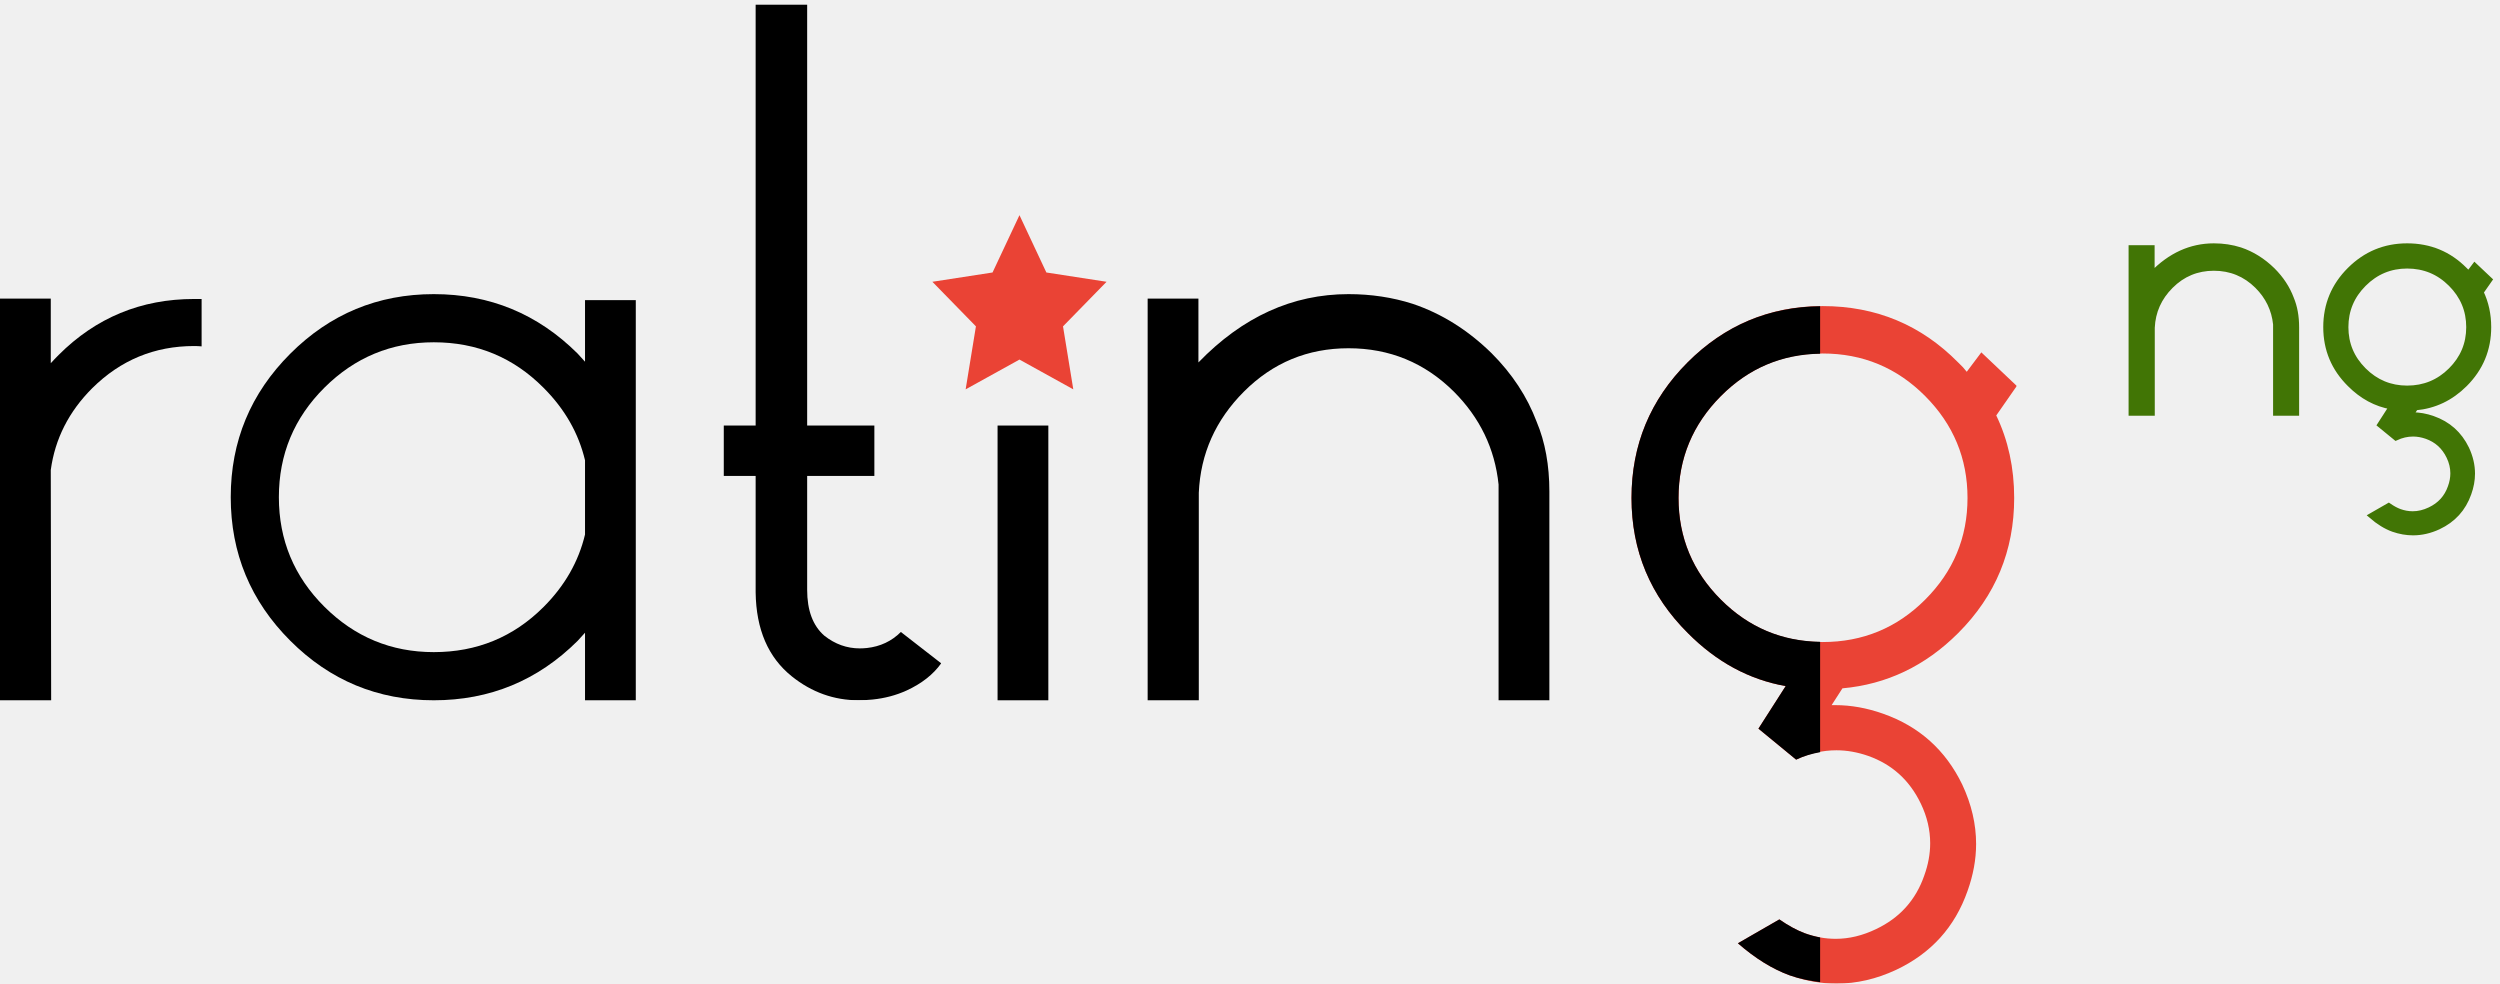
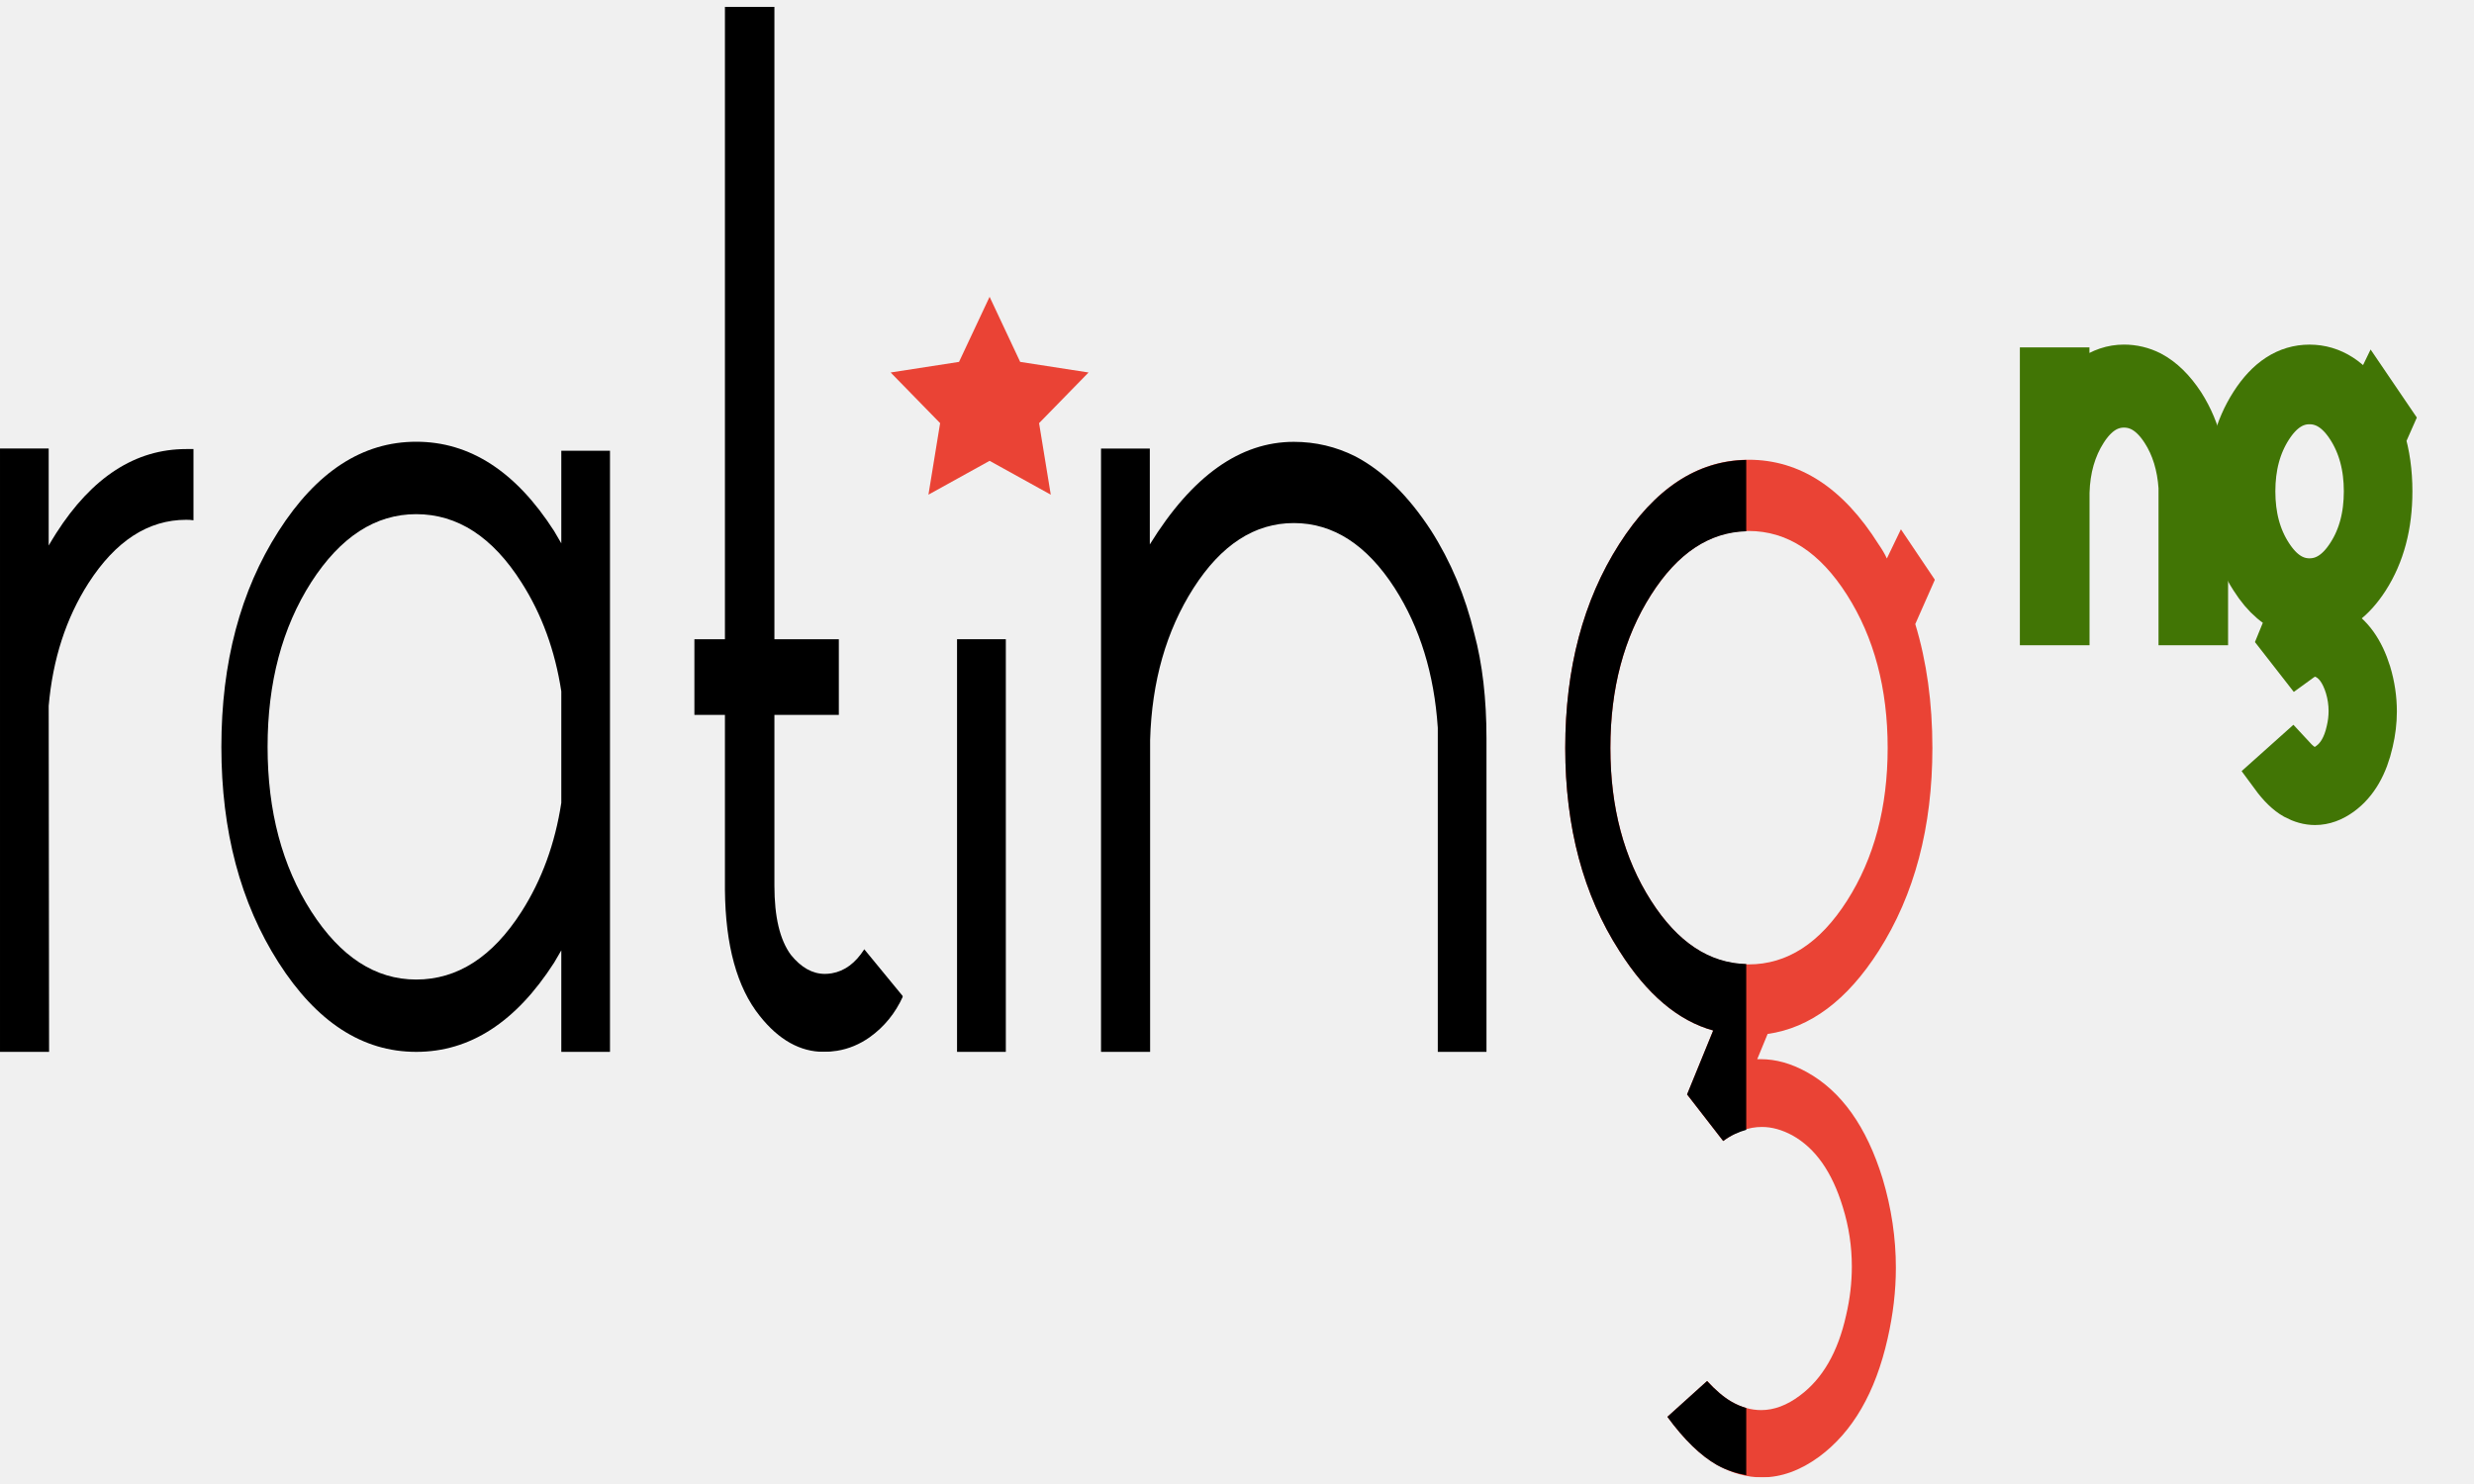
- <svg xmlns="http://www.w3.org/2000/svg" xmlns:xlink="http://www.w3.org/1999/xlink" width="244px" height="96px" viewBox="0 0 244 96" version="1.1">
+ <svg xmlns="http://www.w3.org/2000/svg" xmlns:xlink="http://www.w3.org/1999/xlink" width="25px" height="15px" viewBox="0 0 25 15" version="1.1">
  <defs>
-     <polygon id="path-1" points="0.967 0.435 22.21 0.435 22.21 68.347 0.967 68.347" />
-     <polygon id="path-3" points="0 96 196.838 96 196.838 0.435 0 0.435" />
+     <polygon id="path-1" points="0.096 0.068 2.206 0.068 2.206 10.632 0.096 10.632" />
+     <polygon id="path-3" points="0 14.933 19.553 14.933 19.553 0.068 0 0.068" />
+     <polygon id="path-5" points="0 14.933 19.553 14.933 19.553 0.068 0 0.068" />
+     <polygon id="path-7" points="0 14.933 19.553 14.933 19.553 0.068 0 0.068" />
+     <polygon id="path-9" points="0 14.933 19.553 14.933 19.553 0.068 0 0.068" />
+     <polygon id="path-11" points="0 14.933 19.553 14.933 19.553 0.068 0 0.068" />
  </defs>
  <g id="Page-1" stroke="none" stroke-width="1" fill="none" fill-rule="evenodd">
-     <g id="Home" transform="translate(-599, -162)">
-       <g id="Hero-Area" transform="translate(6, -9)">
-         <g id="ratingNgLogo" transform="translate(593, 171)">
-           <polygon id="Fill-1" fill="#EA4335" points="99.5 21 102.125 26.595 108 27.501 103.75 31.853 104.753 38 99.5 35.094 94.247 38 95.25 31.853 91 27.501 96.872 26.595" />
-           <g id="Group-11">
-             <g id="Group-15">
-               <path d="M4.956,45.868 L4.993,68.347 L0,68.347 L0,29.144 L4.956,29.144 L4.956,35.449 C5.199,35.18 5.453,34.914 5.722,34.646 C9.363,31.002 13.774,29.181 18.948,29.181 L19.677,29.181 L19.677,33.807 C19.433,33.785 19.192,33.773 18.948,33.773 C15.085,33.773 11.769,35.143 9,37.889 C6.717,40.172 5.369,42.831 4.956,45.868" id="Fill-2" fill="#000000" />
-               <path d="M57.098,52.171 L57.098,44.921 C56.466,42.274 55.118,39.916 53.054,37.852 C50.113,34.89 46.544,33.407 42.34,33.407 C38.186,33.407 34.629,34.885 31.664,37.835 C28.701,40.787 27.218,44.348 27.218,48.527 C27.218,52.705 28.701,56.27 31.664,59.222 C34.629,62.172 38.186,63.647 42.34,63.647 C46.544,63.647 50.113,62.177 53.054,59.239 C55.118,57.175 56.466,54.817 57.098,52.171 Z M57.098,35.303 L57.098,29.291 L62.053,29.291 L62.053,68.347 L57.098,68.347 L57.098,61.754 L56.369,62.555 C52.484,66.417 47.808,68.347 42.34,68.347 C36.875,68.347 32.206,66.412 28.333,62.537 C24.457,58.662 22.52,53.991 22.52,48.527 C22.52,43.063 24.457,38.394 28.333,34.519 C32.206,30.647 36.875,28.707 42.34,28.707 C47.808,28.707 52.484,30.639 56.369,34.502 L57.098,35.303 Z" id="Fill-4" fill="#000000" />
-               <g id="Group-8" transform="translate(69.65, 0)">
-                 <mask id="mask-2" fill="white">
-                   <use xlink:href="#path-1" />
-                 </mask>
-                 <g id="Clip-7" />
-                 <path d="M10.805,62.044 C11.85,62.87 13.004,63.283 14.268,63.283 C14.484,63.283 14.716,63.27 14.959,63.246 C16.27,63.101 17.377,62.579 18.275,61.681 L22.21,64.74 C21.432,65.832 20.302,66.72 18.822,67.399 C17.803,67.862 16.696,68.153 15.507,68.275 C15.044,68.322 14.594,68.347 14.158,68.347 C11.753,68.347 9.579,67.571 7.636,66.016 C5.328,64.168 4.149,61.437 4.101,57.819 L4.101,46.45 L0.967,46.45 L0.967,41.533 L4.101,41.533 L4.101,0.434 L9.129,0.434 L9.129,41.533 L15.688,41.533 L15.688,46.45 L9.129,46.45 L9.129,57.562 C9.129,59.579 9.688,61.072 10.805,62.044" id="Fill-6" fill="#000000" mask="url(#mask-2)" />
-               </g>
-               <mask id="mask-4" fill="white">
-                 <use xlink:href="#path-3" />
+     <g id="ratingNgLogo">
+       <polygon id="Fill-1" fill="#EA4335" fill-rule="nonzero" points="10 3 10.309 3.658 11 3.765 10.5 4.277 10.618 5 10 4.658 9.382 5 9.5 4.277 9 3.765 9.691 3.658" />
+       <g id="Group-11">
+         <g id="Group-15">
+           <path d="M0.492,7.135 L0.496,10.632 L4.94181921e-05,10.632 L4.94181921e-05,4.533 L0.492,4.533 L0.492,5.514 C0.516,5.472 0.542,5.431 0.568,5.389 C0.93,4.823 1.368,4.539 1.882,4.539 L1.955,4.539 L1.955,5.259 C1.93,5.255 1.906,5.254 1.882,5.254 C1.498,5.254 1.169,5.467 0.894,5.894 C0.667,6.249 0.533,6.663 0.492,7.135" id="Fill-2" fill="#000000" fill-rule="nonzero" />
+           <path d="M5.672,8.115 L5.672,6.988 C5.609,6.576 5.475,6.209 5.27,5.888 C4.978,5.427 4.623,5.197 4.206,5.197 C3.793,5.197 3.44,5.427 3.145,5.885 C2.851,6.345 2.704,6.899 2.704,7.549 C2.704,8.199 2.851,8.753 3.145,9.212 C3.44,9.671 3.793,9.901 4.206,9.901 C4.623,9.901 4.978,9.672 5.27,9.215 C5.475,8.894 5.609,8.527 5.672,8.115 Z M5.672,5.492 L5.672,4.556 L6.164,4.556 L6.164,10.632 L5.672,10.632 L5.672,9.606 L5.599,9.731 C5.213,10.332 4.749,10.632 4.206,10.632 C3.663,10.632 3.199,10.331 2.814,9.728 C2.429,9.125 2.237,8.399 2.237,7.549 C2.237,6.699 2.429,5.972 2.814,5.37 C3.199,4.767 3.663,4.465 4.206,4.465 C4.749,4.465 5.213,4.766 5.599,5.367 L5.672,5.492 Z" id="Fill-4" fill="#000000" fill-rule="nonzero" />
+           <g id="Group-8" transform="translate(6.918547, 0)">
+             <g id="Fill-6-Clipped">
+               <mask id="mask-2" fill="white">
+                 <use xlink:href="#path-1" />
              </mask>
-               <g id="Clip-10" />
-               <polygon id="Fill-9" fill="#000000" mask="url(#mask-4)" points="97.363 68.348 102.318 68.348 102.318 41.533 97.363 41.533" />
-               <path d="M116.966,35.375 C121.267,30.93 126.147,28.707 131.615,28.707 C133.824,28.707 135.913,29.023 137.881,29.654 C140.699,30.602 143.261,32.206 145.57,34.465 C147.587,36.479 149.055,38.715 149.978,41.168 C150.806,43.135 151.219,45.406 151.219,47.98 L151.219,68.348 L146.261,68.348 L146.261,47.289 C145.898,43.792 144.44,40.767 141.891,38.218 C139.048,35.4 135.622,33.99 131.615,33.99 C127.63,33.99 124.229,35.4 121.411,38.218 C118.643,40.986 117.172,44.277 117.003,48.089 L117.003,68.348 L112.011,68.348 L112.011,29.145 L116.966,29.145 L116.966,35.375 Z" id="Fill-11" fill="#000000" mask="url(#mask-4)" />
-               <path d="M177.89,34.501 C174.027,34.501 170.719,35.886 167.963,38.654 C165.204,41.422 163.826,44.738 163.826,48.6 C163.826,52.463 165.204,55.773 167.963,58.529 C170.719,61.287 174.027,62.663 177.89,62.663 C181.801,62.663 185.136,61.287 187.893,58.529 C190.651,55.773 192.029,52.463 192.029,48.6 C192.029,44.738 190.651,41.422 187.893,38.654 C185.136,35.886 181.801,34.501 177.89,34.501 Z M171.622,71.117 L174.283,66.963 C170.711,66.331 167.53,64.605 164.736,61.79 C161.067,58.146 159.234,53.749 159.234,48.6 C159.234,43.427 161.062,39.012 164.719,35.359 C168.376,31.702 172.764,29.874 177.89,29.874 C183.089,29.874 187.497,31.707 191.116,35.376 C191.457,35.692 191.736,35.995 191.955,36.286 L193.378,34.391 L196.838,37.669 L194.835,40.549 C195.999,42.977 196.584,45.66 196.584,48.6 C196.584,53.749 194.761,58.146 191.116,61.79 C187.91,64.996 184.146,66.792 179.821,67.182 L178.766,68.821 L179.129,68.821 C180.659,68.821 182.214,69.1 183.793,69.659 C187.315,70.898 189.89,73.206 191.519,76.581 C192.417,78.499 192.868,80.431 192.868,82.374 C192.868,83.881 192.586,85.411 192.029,86.965 C190.791,90.487 188.47,93.049 185.069,94.653 C183.149,95.551 181.206,96.001 179.239,96.001 C177.734,96.001 176.214,95.732 174.684,95.198 C173.007,94.591 171.318,93.546 169.619,92.066 L173.664,89.733 C174.537,90.34 175.363,90.79 176.142,91.081 C177.137,91.447 178.147,91.629 179.166,91.629 C180.477,91.629 181.788,91.313 183.102,90.681 C185.408,89.587 186.975,87.851 187.801,85.47 C188.191,84.401 188.385,83.346 188.385,82.302 C188.385,80.988 188.082,79.703 187.475,78.439 C186.38,76.156 184.669,74.601 182.335,73.776 C181.291,73.412 180.258,73.228 179.239,73.228 C177.903,73.228 176.592,73.532 175.303,74.141 L171.622,71.117 Z" id="Fill-12" fill="#EA4335" mask="url(#mask-4)" />
-               <path d="M171.623,71.116 L175.302,74.14 C176.073,73.775 176.857,73.556 177.643,73.412 L177.643,62.642 C173.889,62.58 170.658,61.225 167.961,58.528 C165.205,55.773 163.825,52.462 163.825,48.6 C163.825,44.739 165.205,41.424 167.961,38.653 C170.658,35.945 173.889,34.584 177.643,34.522 L177.643,29.886 C172.625,29.943 168.314,31.764 164.72,35.358 C161.063,39.014 159.235,43.426 159.235,48.6 C159.235,53.751 161.068,58.145 164.735,61.789 C167.528,64.607 170.712,66.331 174.282,66.962 L171.623,71.116 Z" id="Fill-13" fill="#000000" mask="url(#mask-4)" />
-               <path d="M177.643,91.492 C177.14,91.4 176.64,91.263 176.14,91.082 C175.364,90.791 174.538,90.34 173.663,89.734 L169.618,92.064 C171.319,93.546 173.008,94.591 174.685,95.198 C175.675,95.546 176.66,95.738 177.643,95.859 L177.643,91.492 Z" id="Fill-14" fill="#000000" mask="url(#mask-4)" />
-             </g>
-             <path d="M210.04,26.746 C211.811,24.916 213.821,24 216.072,24 C216.982,24 217.842,24.13 218.652,24.39 C219.813,24.78 220.868,25.441 221.818,26.371 C222.649,27.2 223.253,28.121 223.633,29.131 C223.974,29.941 224.144,30.876 224.144,31.936 L224.144,40.323 L222.103,40.323 L222.103,31.651 C221.954,30.211 221.353,28.966 220.303,27.916 C219.133,26.756 217.722,26.175 216.072,26.175 C214.431,26.175 213.031,26.756 211.871,27.916 C210.731,29.056 210.125,30.411 210.056,31.981 L210.056,40.323 L208,40.323 L208,24.18 L210.04,24.18 L210.04,26.746 Z" id="Fill-11" stroke="#417505" stroke-width="0.5" fill="#417505" />
-             <g id="Group-5" transform="translate(227, 24)" fill="#417505" stroke="#417505" stroke-width="0.5">
-               <path d="M7.938,1.959 C6.294,1.959 4.887,2.545 3.714,3.718 C2.54,4.89 1.954,6.294 1.954,7.929 C1.954,9.565 2.54,10.966 3.714,12.133 C4.887,13.301 6.294,13.884 7.938,13.884 C9.602,13.884 11.021,13.301 12.194,12.133 C13.368,10.966 13.954,9.565 13.954,7.929 C13.954,6.294 13.368,4.89 12.194,3.718 C11.021,2.545 9.602,1.959 7.938,1.959 Z M5.271,17.463 L6.403,15.705 C4.884,15.437 3.53,14.706 2.341,13.514 C0.78,11.971 0,10.109 0,7.929 C0,5.739 0.778,3.869 2.334,2.322 C3.89,0.774 5.757,0 7.938,0 C10.15,0 12.026,0.776 13.566,2.33 C13.711,2.463 13.829,2.592 13.922,2.715 L14.528,1.913 L16,3.301 L15.148,4.52 C15.643,5.548 15.892,6.684 15.892,7.929 C15.892,10.109 15.116,11.971 13.566,13.514 C12.201,14.871 10.6,15.632 8.759,15.797 L8.311,16.491 L8.465,16.491 C9.116,16.491 9.778,16.609 10.45,16.846 C11.948,17.371 13.044,18.348 13.737,19.777 C14.119,20.589 14.311,21.407 14.311,22.23 C14.311,22.868 14.191,23.516 13.954,24.174 C13.427,25.665 12.44,26.75 10.993,27.429 C10.176,27.809 9.349,28 8.512,28 C7.871,28 7.225,27.886 6.574,27.66 C5.86,27.403 5.142,26.961 4.419,26.334 L6.14,25.346 C6.511,25.603 6.863,25.794 7.194,25.917 C7.617,26.072 8.047,26.149 8.481,26.149 C9.039,26.149 9.597,26.015 10.155,25.747 C11.137,25.284 11.803,24.549 12.155,23.541 C12.321,23.088 12.404,22.642 12.404,22.199 C12.404,21.643 12.274,21.099 12.016,20.564 C11.55,19.597 10.822,18.939 9.829,18.589 C9.385,18.435 8.946,18.357 8.512,18.357 C7.943,18.357 7.386,18.486 6.837,18.744 L5.271,17.463 Z" id="Fill-12" />
+               <g id="path-1" />
+               <path d="M1.073,9.651 C1.177,9.78 1.292,9.844 1.417,9.844 C1.439,9.844 1.462,9.842 1.486,9.838 C1.616,9.816 1.726,9.735 1.815,9.595 L2.206,10.071 C2.129,10.241 2.017,10.379 1.87,10.484 C1.768,10.556 1.658,10.602 1.54,10.621 C1.494,10.628 1.45,10.632 1.406,10.632 C1.167,10.632 0.951,10.511 0.759,10.269 C0.529,9.982 0.412,9.557 0.407,8.994 L0.407,7.226 L0.096,7.226 L0.096,6.461 L0.407,6.461 L0.407,0.068 L0.907,0.068 L0.907,6.461 L1.558,6.461 L1.558,7.226 L0.907,7.226 L0.907,8.954 C0.907,9.268 0.962,9.5 1.073,9.651" id="Fill-6" fill="#000000" fill-rule="nonzero" mask="url(#mask-2)" />
            </g>
          </g>
+           <g id="Fill-9-Clipped">
+             <mask id="mask-4" fill="white">
+               <use xlink:href="#path-3" />
+             </mask>
+             <g id="path-3" />
+             <polygon id="Fill-9" fill="#000000" fill-rule="nonzero" mask="url(#mask-4)" points="9.671 10.632 10.164 10.632 10.164 6.461 9.671 6.461" />
+           </g>
+           <g id="Fill-11-Clipped">
+             <mask id="mask-6" fill="white">
+               <use xlink:href="#path-5" />
+             </mask>
+             <g id="path-3" />
+             <path d="M11.619,5.503 C12.046,4.811 12.531,4.466 13.074,4.466 C13.293,4.466 13.501,4.515 13.696,4.613 C13.976,4.76 14.231,5.01 14.46,5.361 C14.66,5.675 14.806,6.022 14.898,6.404 C14.98,6.71 15.021,7.063 15.021,7.464 L15.021,10.632 L14.529,10.632 L14.529,7.356 C14.493,6.812 14.348,6.342 14.094,5.945 C13.812,5.507 13.472,5.287 13.074,5.287 C12.678,5.287 12.34,5.507 12.06,5.945 C11.785,6.376 11.639,6.887 11.622,7.481 L11.622,10.632 L11.126,10.632 L11.126,4.534 L11.619,4.534 L11.619,5.503 Z" id="Fill-11" fill="#000000" fill-rule="nonzero" mask="url(#mask-6)" />
+           </g>
+           <g id="Fill-12-Clipped">
+             <mask id="mask-8" fill="white">
+               <use xlink:href="#path-7" />
+             </mask>
+             <g id="path-3" />
+             <path d="M17.67,5.367 C17.287,5.367 16.958,5.582 16.684,6.013 C16.41,6.443 16.273,6.959 16.273,7.56 C16.273,8.161 16.41,8.676 16.684,9.105 C16.958,9.534 17.287,9.748 17.67,9.748 C18.059,9.748 18.39,9.534 18.664,9.105 C18.938,8.676 19.075,8.161 19.075,7.56 C19.075,6.959 18.938,6.443 18.664,6.013 C18.39,5.582 18.059,5.367 17.67,5.367 Z M17.048,11.063 L17.312,10.416 C16.957,10.318 16.641,10.05 16.364,9.612 C15.999,9.045 15.817,8.361 15.817,7.56 C15.817,6.755 15.999,6.069 16.362,5.5 C16.725,4.931 17.161,4.647 17.67,4.647 C18.187,4.647 18.625,4.932 18.984,5.503 C19.018,5.552 19.046,5.599 19.067,5.645 L19.209,5.35 L19.552,5.86 L19.354,6.308 C19.469,6.685 19.527,7.103 19.527,7.56 C19.527,8.361 19.346,9.045 18.984,9.612 C18.666,10.11 18.292,10.39 17.862,10.451 L17.757,10.706 L17.793,10.706 C17.945,10.706 18.1,10.749 18.257,10.836 C18.607,11.029 18.862,11.388 19.024,11.913 C19.113,12.211 19.158,12.512 19.158,12.814 C19.158,13.048 19.13,13.286 19.075,13.528 C18.952,14.076 18.721,14.474 18.383,14.724 C18.193,14.863 18,14.933 17.804,14.933 C17.655,14.933 17.504,14.892 17.352,14.809 C17.185,14.714 17.018,14.552 16.849,14.321 L17.251,13.959 C17.337,14.053 17.419,14.123 17.497,14.168 C17.596,14.225 17.696,14.253 17.797,14.253 C17.927,14.253 18.058,14.204 18.188,14.106 C18.417,13.936 18.573,13.666 18.655,13.295 C18.694,13.129 18.713,12.965 18.713,12.802 C18.713,12.598 18.683,12.398 18.622,12.202 C18.514,11.846 18.344,11.605 18.112,11.476 C18.008,11.42 17.906,11.391 17.804,11.391 C17.672,11.391 17.541,11.438 17.413,11.533 L17.048,11.063 Z" id="Fill-12" fill="#EA4335" fill-rule="nonzero" mask="url(#mask-8)" />
+           </g>
+           <g id="Fill-13-Clipped">
+             <mask id="mask-10" fill="white">
+               <use xlink:href="#path-9" />
+             </mask>
+             <g id="path-3" />
+             <path d="M17.048,11.062 L17.413,11.533 C17.49,11.476 17.568,11.442 17.646,11.42 L17.646,9.744 C17.273,9.735 16.952,9.524 16.684,9.104 C16.41,8.676 16.273,8.161 16.273,7.56 C16.273,6.959 16.41,6.444 16.684,6.013 C16.952,5.591 17.273,5.38 17.646,5.37 L17.646,4.649 C17.147,4.658 16.719,4.941 16.362,5.5 C15.999,6.069 15.817,6.755 15.817,7.56 C15.817,8.361 15.999,9.045 16.364,9.612 C16.641,10.05 16.957,10.318 17.312,10.416 L17.048,11.062 Z" id="Fill-13" fill="#000000" fill-rule="nonzero" mask="url(#mask-10)" />
+           </g>
+           <g id="Fill-14-Clipped">
+             <mask id="mask-12" fill="white">
+               <use xlink:href="#path-11" />
+             </mask>
+             <g id="path-3" />
+             <path d="M17.646,14.232 C17.596,14.218 17.546,14.196 17.497,14.168 C17.419,14.123 17.337,14.053 17.25,13.959 L16.849,14.321 C17.018,14.552 17.185,14.714 17.352,14.809 C17.45,14.863 17.548,14.893 17.646,14.911 L17.646,14.232 Z" id="Fill-14" fill="#000000" fill-rule="nonzero" mask="url(#mask-12)" />
+           </g>
+         </g>
+         <path d="M20.864,4.16 C21.04,3.876 21.239,3.733 21.463,3.733 C21.553,3.733 21.639,3.754 21.719,3.794 C21.835,3.855 21.939,3.957 22.034,4.102 C22.116,4.231 22.176,4.374 22.214,4.531 C22.248,4.657 22.265,4.803 22.265,4.968 L22.265,6.272 L22.062,6.272 L22.062,4.924 C22.047,4.7 21.988,4.506 21.883,4.343 C21.767,4.162 21.627,4.072 21.463,4.072 C21.3,4.072 21.161,4.162 21.046,4.343 C20.933,4.52 20.872,4.731 20.865,4.975 L20.865,6.272 L20.661,6.272 L20.661,3.761 L20.864,3.761 L20.864,4.16 Z" id="Fill-11" stroke="#417505" stroke-width="0.5" fill="#417505" fill-rule="nonzero" />
+         <g id="Group-5" transform="translate(22.5486, 3.733333)" fill="#417505" fill-rule="nonzero" stroke="#417505" stroke-width="0.5">
+           <path d="M0.789,0.305 C0.625,0.305 0.485,0.396 0.369,0.578 C0.252,0.761 0.194,0.979 0.194,1.233 C0.194,1.488 0.252,1.706 0.369,1.887 C0.485,2.069 0.625,2.16 0.789,2.16 C0.954,2.16 1.095,2.069 1.211,1.887 C1.328,1.706 1.386,1.488 1.386,1.233 C1.386,0.979 1.328,0.761 1.211,0.578 C1.095,0.396 0.954,0.305 0.789,0.305 Z M0.524,2.717 L0.636,2.443 C0.485,2.401 0.351,2.288 0.233,2.102 C0.077,1.862 0,1.573 0,1.233 C0,0.893 0.077,0.602 0.232,0.361 C0.386,0.12 0.572,0 0.789,0 C1.008,0 1.195,0.121 1.348,0.362 C1.362,0.383 1.374,0.403 1.383,0.422 L1.443,0.298 L1.589,0.513 L1.505,0.703 C1.554,0.863 1.579,1.04 1.579,1.233 C1.579,1.573 1.502,1.862 1.348,2.102 C1.212,2.313 1.053,2.432 0.87,2.457 L0.826,2.565 L0.841,2.565 C0.906,2.565 0.971,2.584 1.038,2.621 C1.187,2.702 1.296,2.854 1.365,3.076 C1.403,3.203 1.422,3.33 1.422,3.458 C1.422,3.557 1.41,3.658 1.386,3.76 C1.334,3.992 1.236,4.161 1.092,4.267 C1.011,4.326 0.929,4.356 0.845,4.356 C0.782,4.356 0.718,4.338 0.653,4.303 C0.582,4.263 0.511,4.194 0.439,4.096 L0.61,3.943 C0.647,3.983 0.682,4.012 0.715,4.032 C0.757,4.056 0.799,4.068 0.842,4.068 C0.898,4.068 0.953,4.047 1.009,4.005 C1.106,3.933 1.172,3.819 1.207,3.662 C1.224,3.591 1.232,3.522 1.232,3.453 C1.232,3.367 1.219,3.282 1.194,3.199 C1.147,3.048 1.075,2.946 0.976,2.892 C0.932,2.868 0.889,2.856 0.845,2.856 C0.789,2.856 0.734,2.876 0.679,2.916 L0.524,2.717 Z" id="Fill-12" />
        </g>
      </g>
    </g>
  </g>
</svg>
